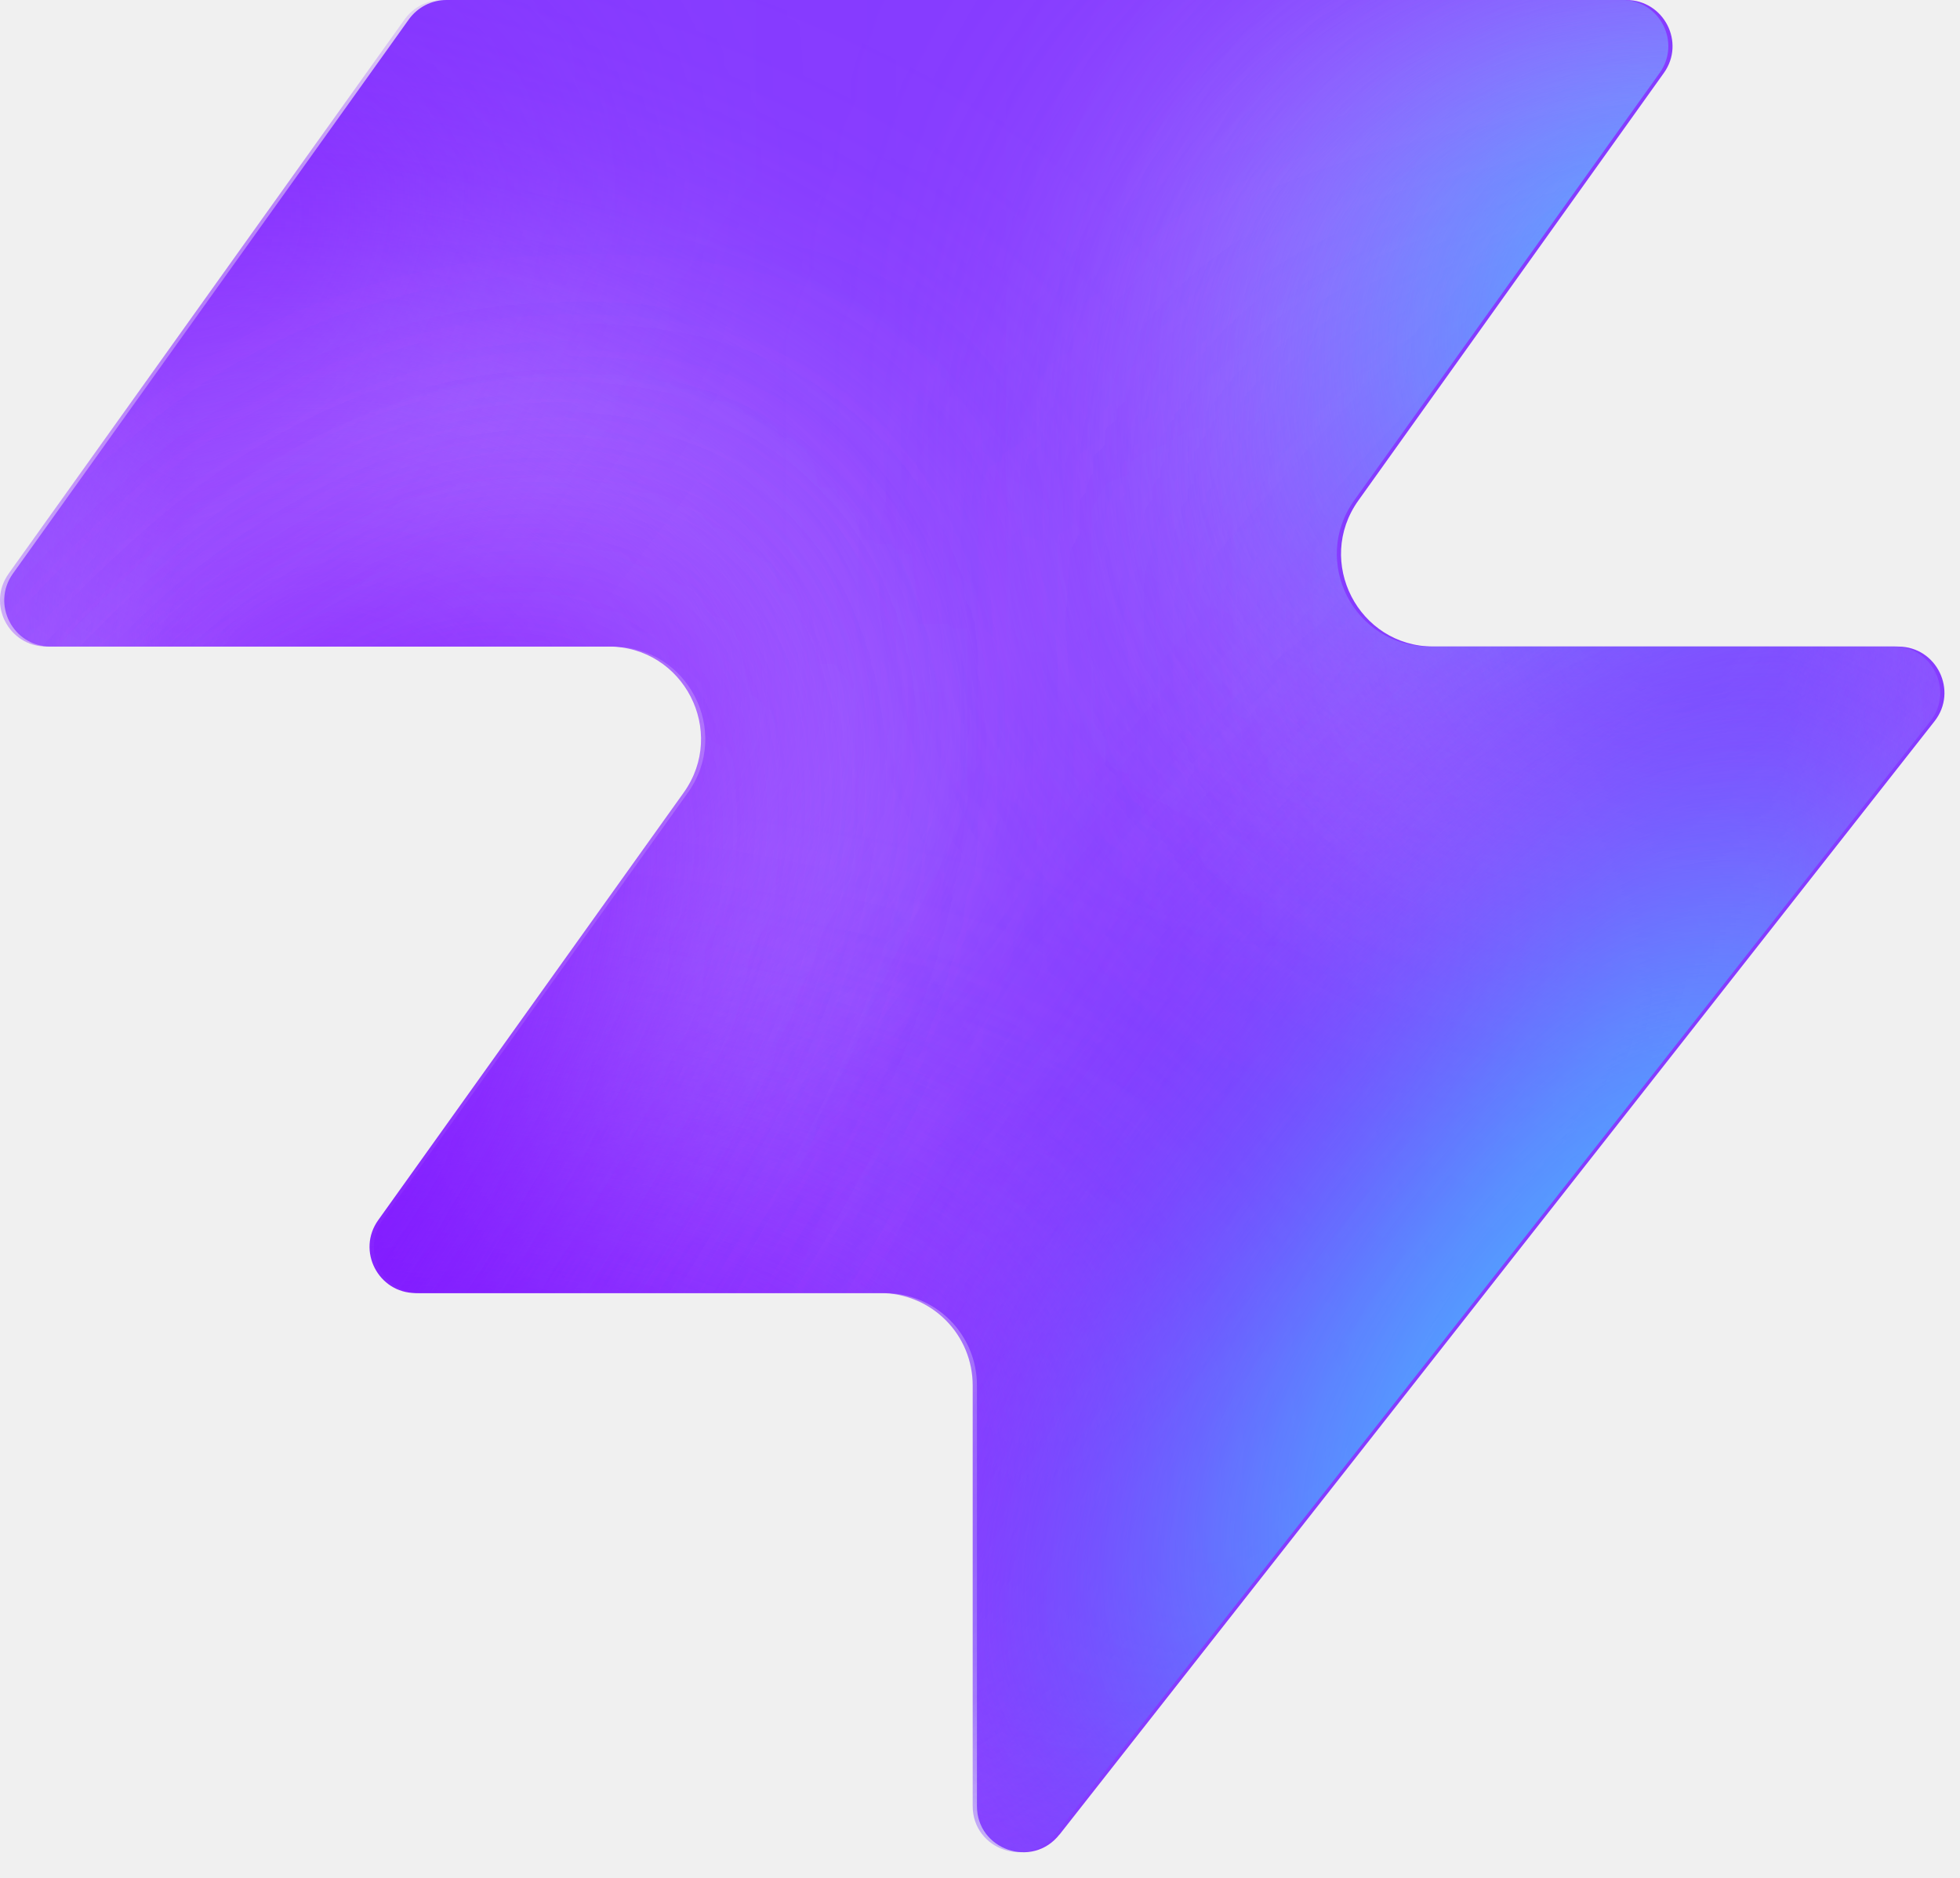
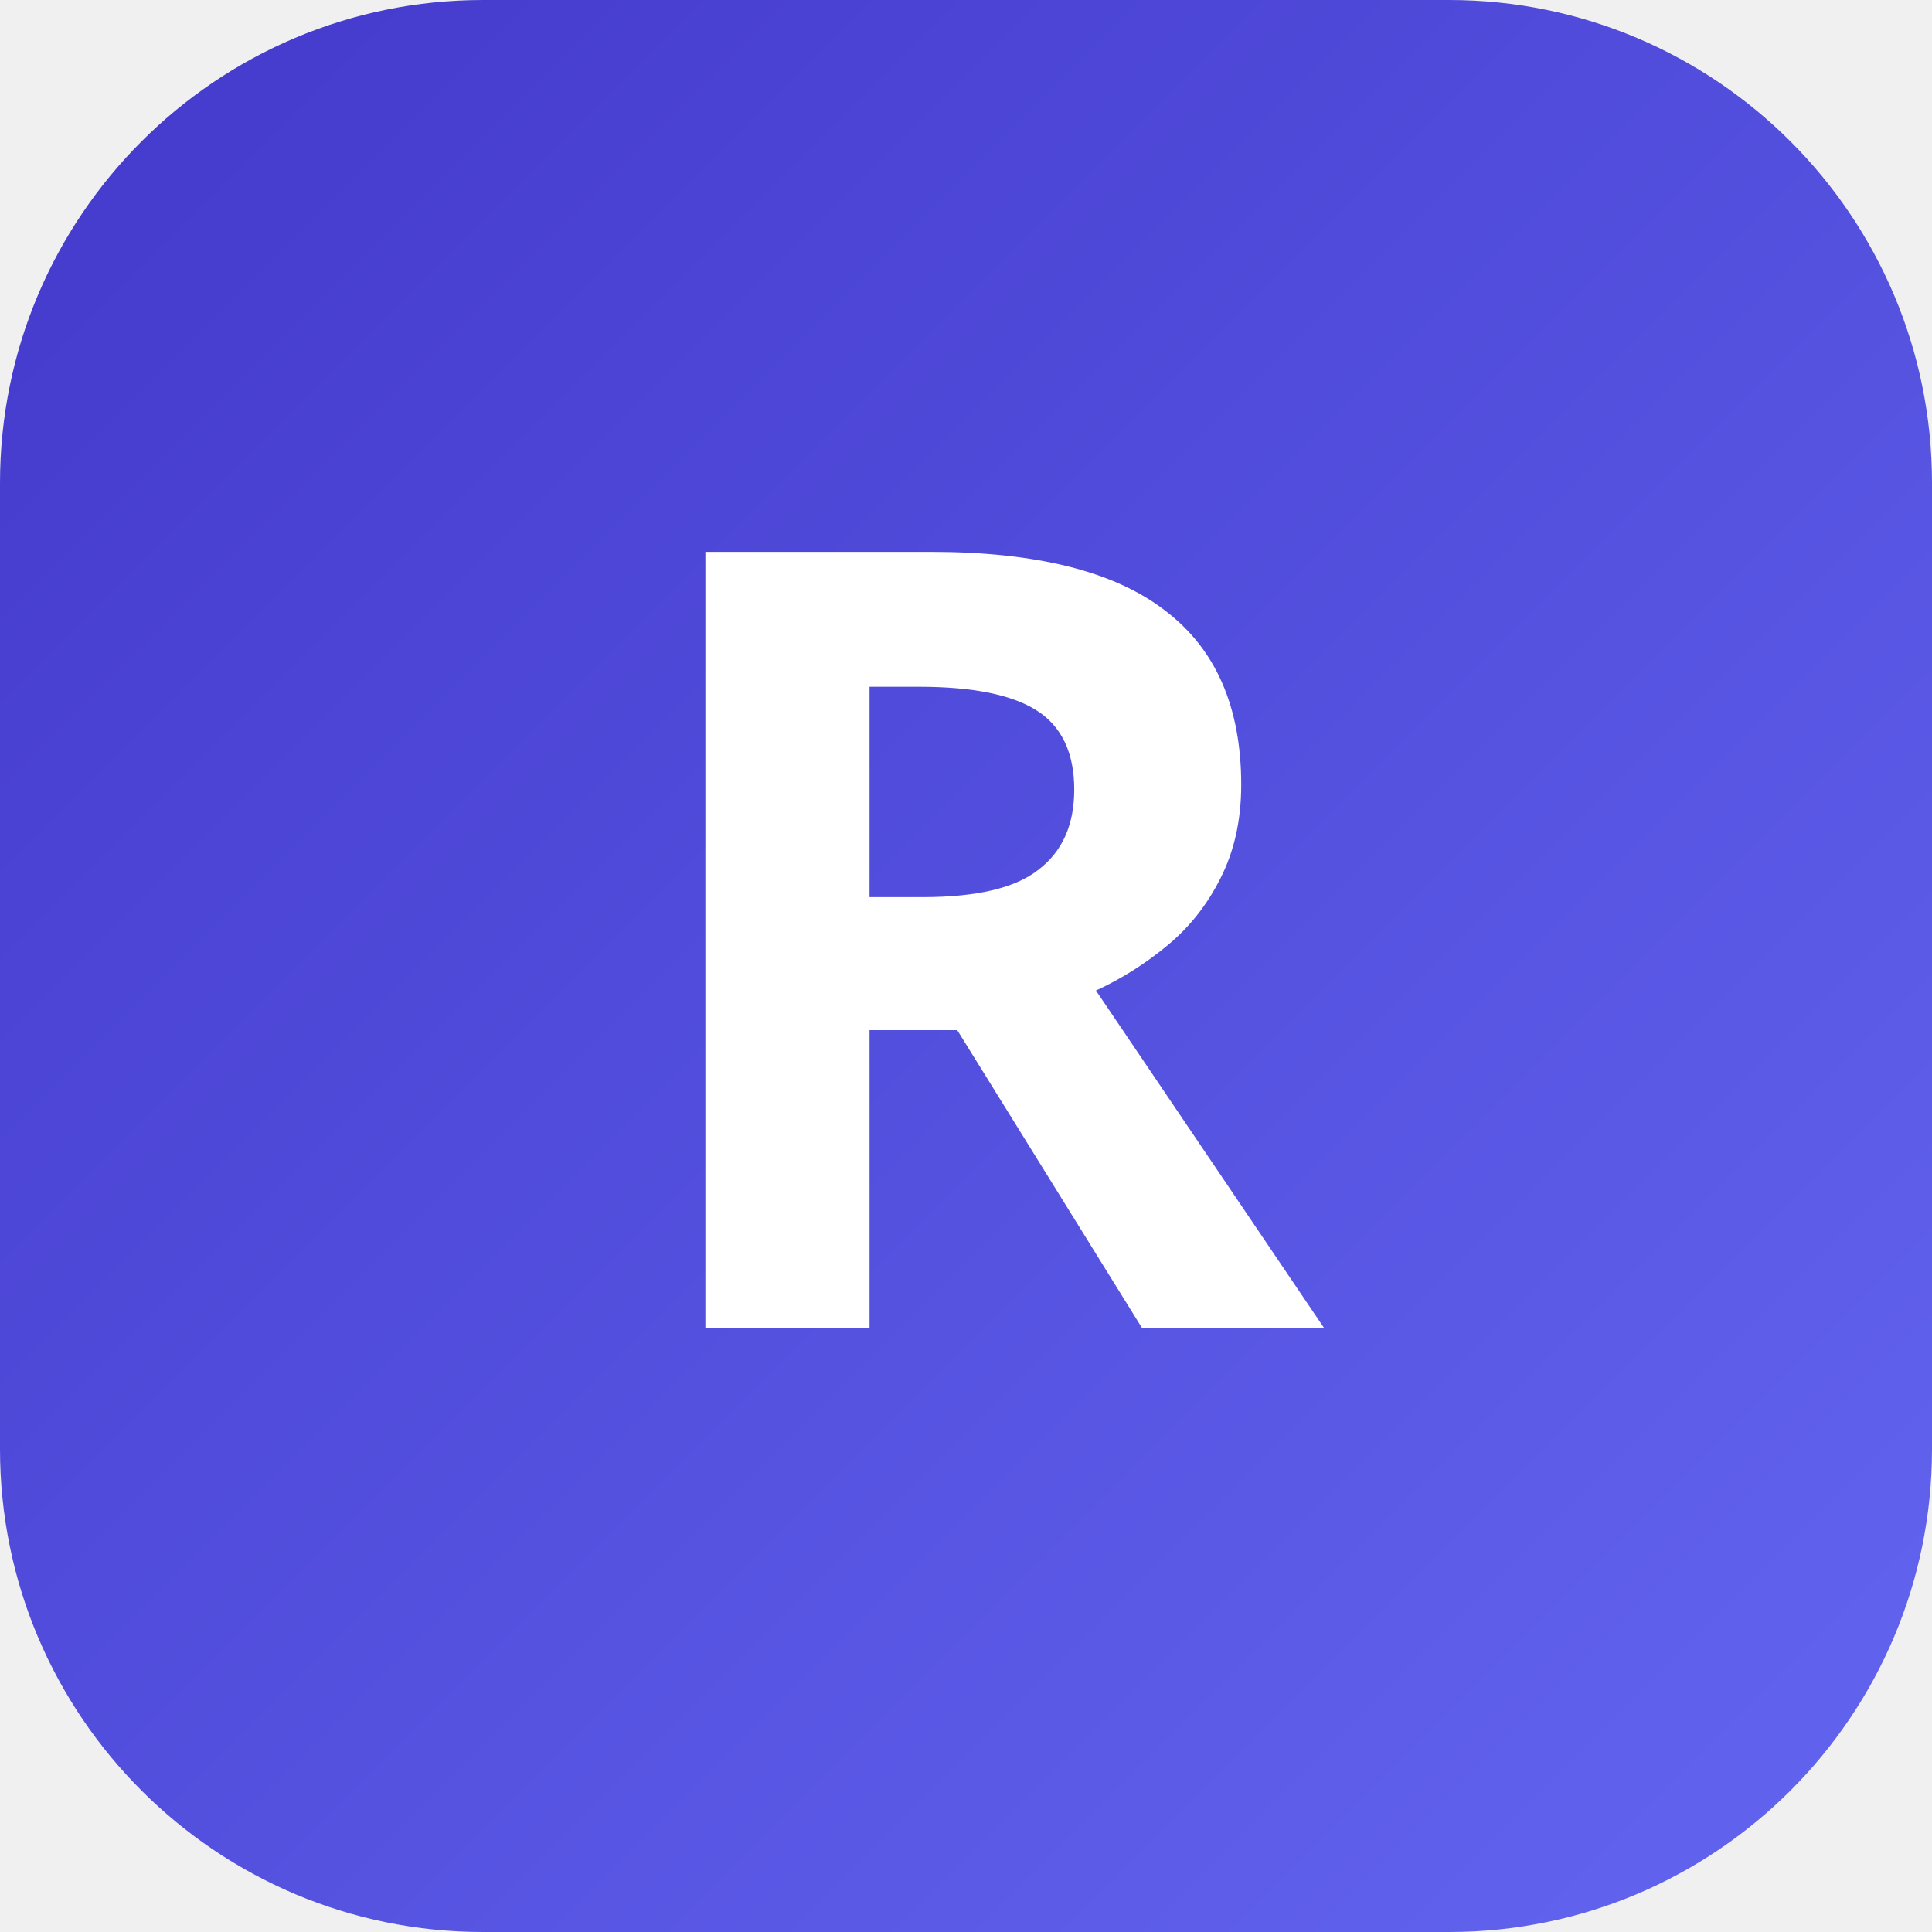
- <svg xmlns="http://www.w3.org/2000/svg" width="48" height="46" fill="none" viewBox="0 0 48 46">
-   <path fill="#863bff" d="M25.946 44.938c-.664.845-2.021.375-2.021-.698V33.937a2.26 2.26 0 0 0-2.262-2.262H10.287c-.92 0-1.456-1.04-.92-1.788l7.48-10.471c1.07-1.497 0-3.578-1.842-3.578H1.237c-.92 0-1.456-1.04-.92-1.788L10.013.474c.214-.297.556-.474.92-.474h28.894c.92 0 1.456 1.04.92 1.788l-7.48 10.471c-1.07 1.498 0 3.579 1.842 3.579h11.377c.943 0 1.473 1.088.89 1.83L25.947 44.94z" style="fill:#863bff;fill:color(display-p3 .525 .23 1);fill-opacity:1" />
-   <mask id="a" width="48" height="46" x="0" y="0" maskUnits="userSpaceOnUse" style="mask-type:alpha">
-     <path fill="#000" d="M25.842 44.938c-.664.844-2.021.375-2.021-.698V33.937a2.26 2.26 0 0 0-2.262-2.262H10.183c-.92 0-1.456-1.04-.92-1.788l7.48-10.471c1.07-1.498 0-3.579-1.842-3.579H1.133c-.92 0-1.456-1.04-.92-1.787L9.91.473c.214-.297.556-.474.92-.474h28.894c.92 0 1.456 1.04.92 1.788l-7.48 10.471c-1.07 1.498 0 3.578 1.842 3.578h11.377c.943 0 1.473 1.088.89 1.832L25.843 44.94z" style="fill:#000;fill-opacity:1" />
-   </mask>
-   <g mask="url(#a)">
-     <g filter="url(#b)">
-       <ellipse cx="5.508" cy="14.704" fill="#ede6ff" rx="5.508" ry="14.704" style="fill:#ede6ff;fill:color(display-p3 .927 .903 1);fill-opacity:1" transform="matrix(.00324 1 1 -.00324 -4.47 31.516)" />
-     </g>
-     <g filter="url(#c)">
-       <ellipse cx="10.399" cy="29.851" fill="#ede6ff" rx="10.399" ry="29.851" style="fill:#ede6ff;fill:color(display-p3 .927 .903 1);fill-opacity:1" transform="matrix(.00324 1 1 -.00324 -39.328 7.883)" />
-     </g>
-     <g filter="url(#d)">
-       <ellipse cx="5.508" cy="30.487" fill="#7e14ff" rx="5.508" ry="30.487" style="fill:#7e14ff;fill:color(display-p3 .492 .077 1);fill-opacity:1" transform="rotate(89.814 -25.913 -14.639)scale(1 -1)" />
-     </g>
-     <g filter="url(#e)">
-       <ellipse cx="5.508" cy="30.599" fill="#7e14ff" rx="5.508" ry="30.599" style="fill:#7e14ff;fill:color(display-p3 .492 .077 1);fill-opacity:1" transform="rotate(89.814 -32.644 -3.334)scale(1 -1)" />
-     </g>
-     <g filter="url(#f)">
-       <ellipse cx="5.508" cy="30.599" fill="#7e14ff" rx="5.508" ry="30.599" style="fill:#7e14ff;fill:color(display-p3 .492 .077 1);fill-opacity:1" transform="matrix(.00324 1 1 -.00324 -34.34 30.47)" />
-     </g>
-     <g filter="url(#g)">
-       <ellipse cx="14.072" cy="22.078" fill="#ede6ff" rx="14.072" ry="22.078" style="fill:#ede6ff;fill:color(display-p3 .927 .903 1);fill-opacity:1" transform="rotate(93.35 24.506 48.493)scale(-1 1)" />
-     </g>
-     <g filter="url(#h)">
-       <ellipse cx="3.47" cy="21.501" fill="#7e14ff" rx="3.47" ry="21.501" style="fill:#7e14ff;fill:color(display-p3 .492 .077 1);fill-opacity:1" transform="rotate(89.009 28.708 47.59)scale(-1 1)" />
-     </g>
-     <g filter="url(#i)">
-       <ellipse cx="3.47" cy="21.501" fill="#7e14ff" rx="3.47" ry="21.501" style="fill:#7e14ff;fill:color(display-p3 .492 .077 1);fill-opacity:1" transform="rotate(89.009 28.708 47.59)scale(-1 1)" />
-     </g>
-     <g filter="url(#j)">
-       <ellipse cx=".387" cy="8.972" fill="#7e14ff" rx="4.407" ry="29.108" style="fill:#7e14ff;fill:color(display-p3 .492 .077 1);fill-opacity:1" transform="rotate(39.51 .387 8.972)" />
-     </g>
-     <g filter="url(#k)">
-       <ellipse cx="47.523" cy="-6.092" fill="#7e14ff" rx="4.407" ry="29.108" style="fill:#7e14ff;fill:color(display-p3 .492 .077 1);fill-opacity:1" transform="rotate(37.892 47.523 -6.092)" />
-     </g>
-     <g filter="url(#l)">
-       <ellipse cx="41.412" cy="6.333" fill="#47bfff" rx="5.971" ry="9.665" style="fill:#47bfff;fill:color(display-p3 .28 .748 1);fill-opacity:1" transform="rotate(37.892 41.412 6.333)" />
-     </g>
-     <g filter="url(#m)">
-       <ellipse cx="-1.879" cy="38.332" fill="#7e14ff" rx="4.407" ry="29.108" style="fill:#7e14ff;fill:color(display-p3 .492 .077 1);fill-opacity:1" transform="rotate(37.892 -1.88 38.332)" />
-     </g>
-     <g filter="url(#n)">
-       <ellipse cx="-1.879" cy="38.332" fill="#7e14ff" rx="4.407" ry="29.108" style="fill:#7e14ff;fill:color(display-p3 .492 .077 1);fill-opacity:1" transform="rotate(37.892 -1.88 38.332)" />
-     </g>
-     <g filter="url(#o)">
-       <ellipse cx="35.651" cy="29.907" fill="#7e14ff" rx="4.407" ry="29.108" style="fill:#7e14ff;fill:color(display-p3 .492 .077 1);fill-opacity:1" transform="rotate(37.892 35.651 29.907)" />
-     </g>
-     <g filter="url(#p)">
-       <ellipse cx="38.418" cy="32.4" fill="#47bfff" rx="5.971" ry="15.297" style="fill:#47bfff;fill:color(display-p3 .28 .748 1);fill-opacity:1" transform="rotate(37.892 38.418 32.4)" />
-     </g>
-   </g>
+ <svg xmlns="http://www.w3.org/2000/svg" viewBox="0 0 32 32" role="img" aria-label="Researchly">
  <defs>
-     <filter id="b" width="60.045" height="41.654" x="-19.77" y="16.149" color-interpolation-filters="sRGB" filterUnits="userSpaceOnUse">
-       <feFlood flood-opacity="0" result="BackgroundImageFix" />
-       <feBlend in="SourceGraphic" in2="BackgroundImageFix" result="shape" />
-       <feGaussianBlur result="effect1_foregroundBlur_2002_17158" stdDeviation="7.659" />
-     </filter>
-     <filter id="c" width="90.34" height="51.437" x="-54.613" y="-7.533" color-interpolation-filters="sRGB" filterUnits="userSpaceOnUse">
-       <feFlood flood-opacity="0" result="BackgroundImageFix" />
-       <feBlend in="SourceGraphic" in2="BackgroundImageFix" result="shape" />
-       <feGaussianBlur result="effect1_foregroundBlur_2002_17158" stdDeviation="7.659" />
-     </filter>
-     <filter id="d" width="79.355" height="29.4" x="-49.64" y="2.03" color-interpolation-filters="sRGB" filterUnits="userSpaceOnUse">
-       <feFlood flood-opacity="0" result="BackgroundImageFix" />
-       <feBlend in="SourceGraphic" in2="BackgroundImageFix" result="shape" />
-       <feGaussianBlur result="effect1_foregroundBlur_2002_17158" stdDeviation="4.596" />
-     </filter>
-     <filter id="e" width="79.579" height="29.4" x="-45.045" y="20.029" color-interpolation-filters="sRGB" filterUnits="userSpaceOnUse">
-       <feFlood flood-opacity="0" result="BackgroundImageFix" />
-       <feBlend in="SourceGraphic" in2="BackgroundImageFix" result="shape" />
-       <feGaussianBlur result="effect1_foregroundBlur_2002_17158" stdDeviation="4.596" />
-     </filter>
-     <filter id="f" width="79.579" height="29.4" x="-43.513" y="21.178" color-interpolation-filters="sRGB" filterUnits="userSpaceOnUse">
-       <feFlood flood-opacity="0" result="BackgroundImageFix" />
-       <feBlend in="SourceGraphic" in2="BackgroundImageFix" result="shape" />
-       <feGaussianBlur result="effect1_foregroundBlur_2002_17158" stdDeviation="4.596" />
-     </filter>
-     <filter id="g" width="74.749" height="58.852" x="15.756" y="-17.901" color-interpolation-filters="sRGB" filterUnits="userSpaceOnUse">
-       <feFlood flood-opacity="0" result="BackgroundImageFix" />
-       <feBlend in="SourceGraphic" in2="BackgroundImageFix" result="shape" />
-       <feGaussianBlur result="effect1_foregroundBlur_2002_17158" stdDeviation="7.659" />
-     </filter>
-     <filter id="h" width="61.377" height="25.362" x="23.548" y="2.284" color-interpolation-filters="sRGB" filterUnits="userSpaceOnUse">
-       <feFlood flood-opacity="0" result="BackgroundImageFix" />
-       <feBlend in="SourceGraphic" in2="BackgroundImageFix" result="shape" />
-       <feGaussianBlur result="effect1_foregroundBlur_2002_17158" stdDeviation="4.596" />
-     </filter>
-     <filter id="i" width="61.377" height="25.362" x="23.548" y="2.284" color-interpolation-filters="sRGB" filterUnits="userSpaceOnUse">
-       <feFlood flood-opacity="0" result="BackgroundImageFix" />
-       <feBlend in="SourceGraphic" in2="BackgroundImageFix" result="shape" />
-       <feGaussianBlur result="effect1_foregroundBlur_2002_17158" stdDeviation="4.596" />
-     </filter>
-     <filter id="j" width="56.045" height="63.649" x="-27.636" y="-22.853" color-interpolation-filters="sRGB" filterUnits="userSpaceOnUse">
-       <feFlood flood-opacity="0" result="BackgroundImageFix" />
-       <feBlend in="SourceGraphic" in2="BackgroundImageFix" result="shape" />
-       <feGaussianBlur result="effect1_foregroundBlur_2002_17158" stdDeviation="4.596" />
-     </filter>
-     <filter id="k" width="54.814" height="64.646" x="20.116" y="-38.415" color-interpolation-filters="sRGB" filterUnits="userSpaceOnUse">
-       <feFlood flood-opacity="0" result="BackgroundImageFix" />
-       <feBlend in="SourceGraphic" in2="BackgroundImageFix" result="shape" />
-       <feGaussianBlur result="effect1_foregroundBlur_2002_17158" stdDeviation="4.596" />
-     </filter>
-     <filter id="l" width="33.541" height="35.313" x="24.641" y="-11.323" color-interpolation-filters="sRGB" filterUnits="userSpaceOnUse">
-       <feFlood flood-opacity="0" result="BackgroundImageFix" />
-       <feBlend in="SourceGraphic" in2="BackgroundImageFix" result="shape" />
-       <feGaussianBlur result="effect1_foregroundBlur_2002_17158" stdDeviation="4.596" />
-     </filter>
-     <filter id="m" width="54.814" height="64.646" x="-29.286" y="6.009" color-interpolation-filters="sRGB" filterUnits="userSpaceOnUse">
-       <feFlood flood-opacity="0" result="BackgroundImageFix" />
-       <feBlend in="SourceGraphic" in2="BackgroundImageFix" result="shape" />
-       <feGaussianBlur result="effect1_foregroundBlur_2002_17158" stdDeviation="4.596" />
-     </filter>
-     <filter id="n" width="54.814" height="64.646" x="-29.286" y="6.009" color-interpolation-filters="sRGB" filterUnits="userSpaceOnUse">
-       <feFlood flood-opacity="0" result="BackgroundImageFix" />
-       <feBlend in="SourceGraphic" in2="BackgroundImageFix" result="shape" />
-       <feGaussianBlur result="effect1_foregroundBlur_2002_17158" stdDeviation="4.596" />
-     </filter>
-     <filter id="o" width="54.814" height="64.646" x="8.244" y="-2.416" color-interpolation-filters="sRGB" filterUnits="userSpaceOnUse">
-       <feFlood flood-opacity="0" result="BackgroundImageFix" />
-       <feBlend in="SourceGraphic" in2="BackgroundImageFix" result="shape" />
-       <feGaussianBlur result="effect1_foregroundBlur_2002_17158" stdDeviation="4.596" />
-     </filter>
-     <filter id="p" width="39.409" height="43.623" x="18.713" y="10.588" color-interpolation-filters="sRGB" filterUnits="userSpaceOnUse">
-       <feFlood flood-opacity="0" result="BackgroundImageFix" />
-       <feBlend in="SourceGraphic" in2="BackgroundImageFix" result="shape" />
-       <feGaussianBlur result="effect1_foregroundBlur_2002_17158" stdDeviation="4.596" />
-     </filter>
+     <linearGradient id="rg" x1="0%" y1="0%" x2="100%" y2="100%">
+       <stop offset="0%" stop-color="#4338ca" />
+       <stop offset="100%" stop-color="#6366f1" />
+     </linearGradient>
  </defs>
+   <rect width="32" height="32" rx="8" fill="url(#rg)" />
+   <text x="16" y="22" text-anchor="middle" fill="#fff" font-family="system-ui, sans-serif" font-size="18" font-weight="800">R</text>
</svg>
